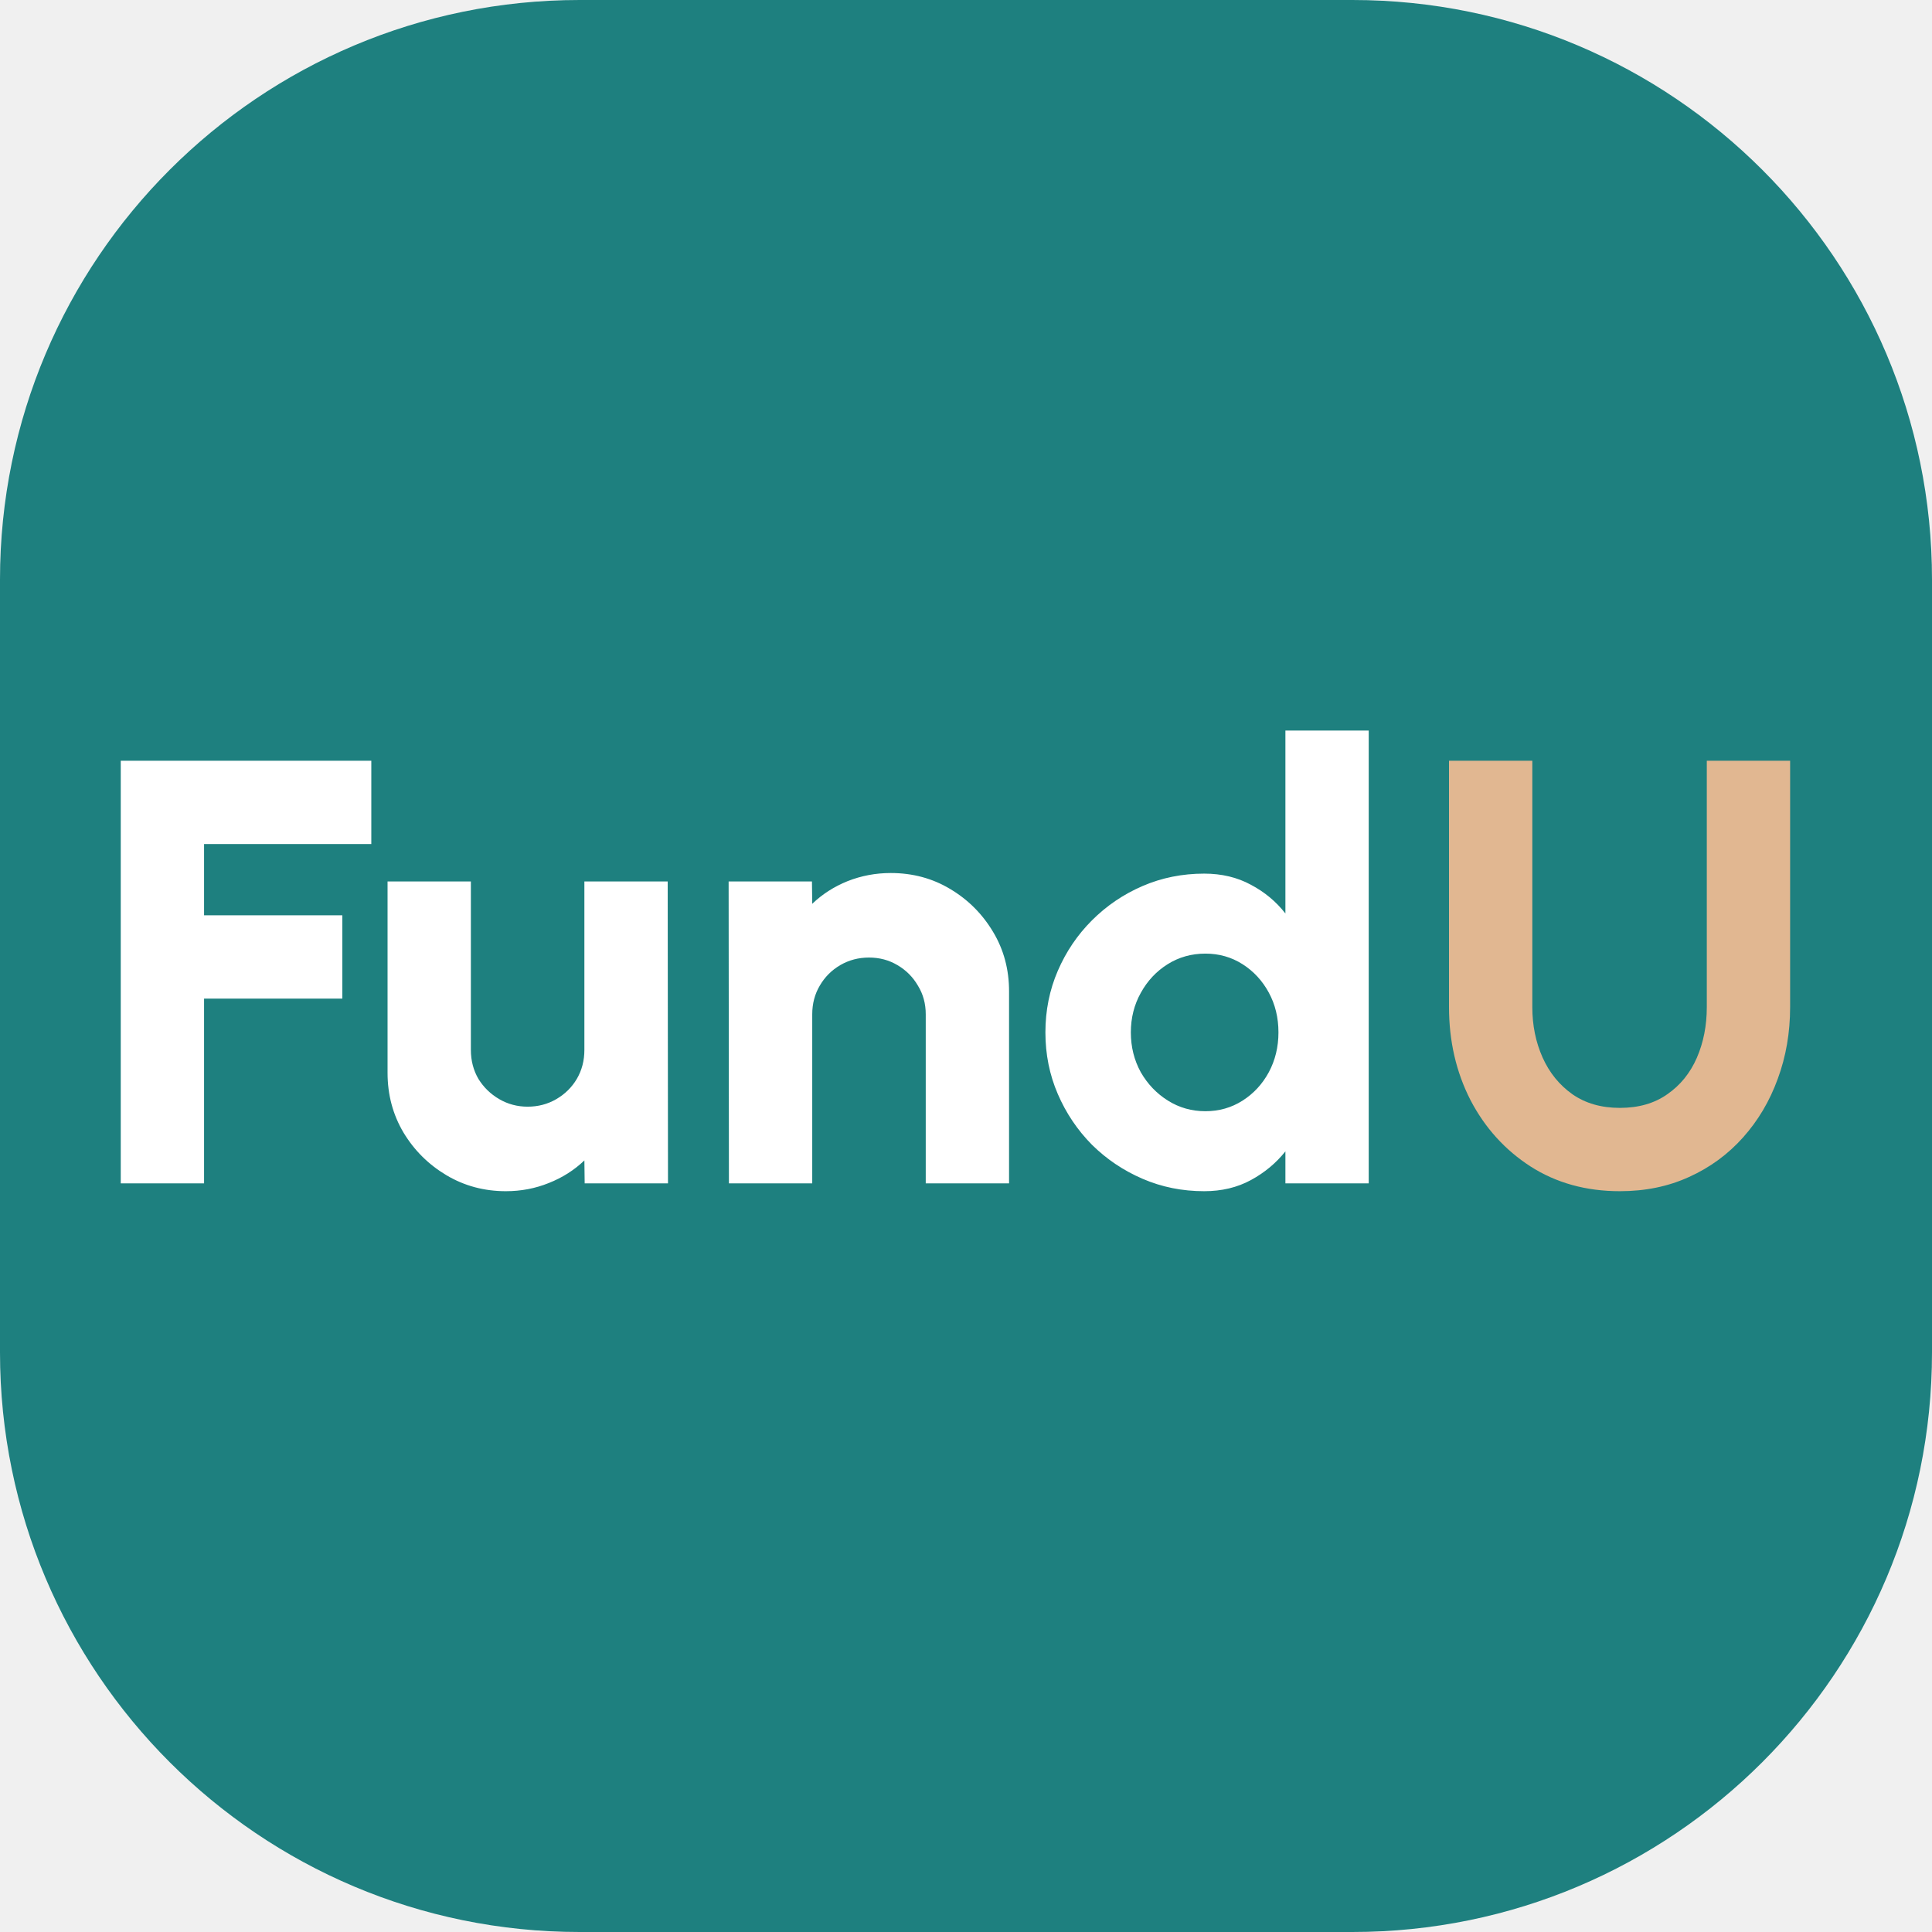
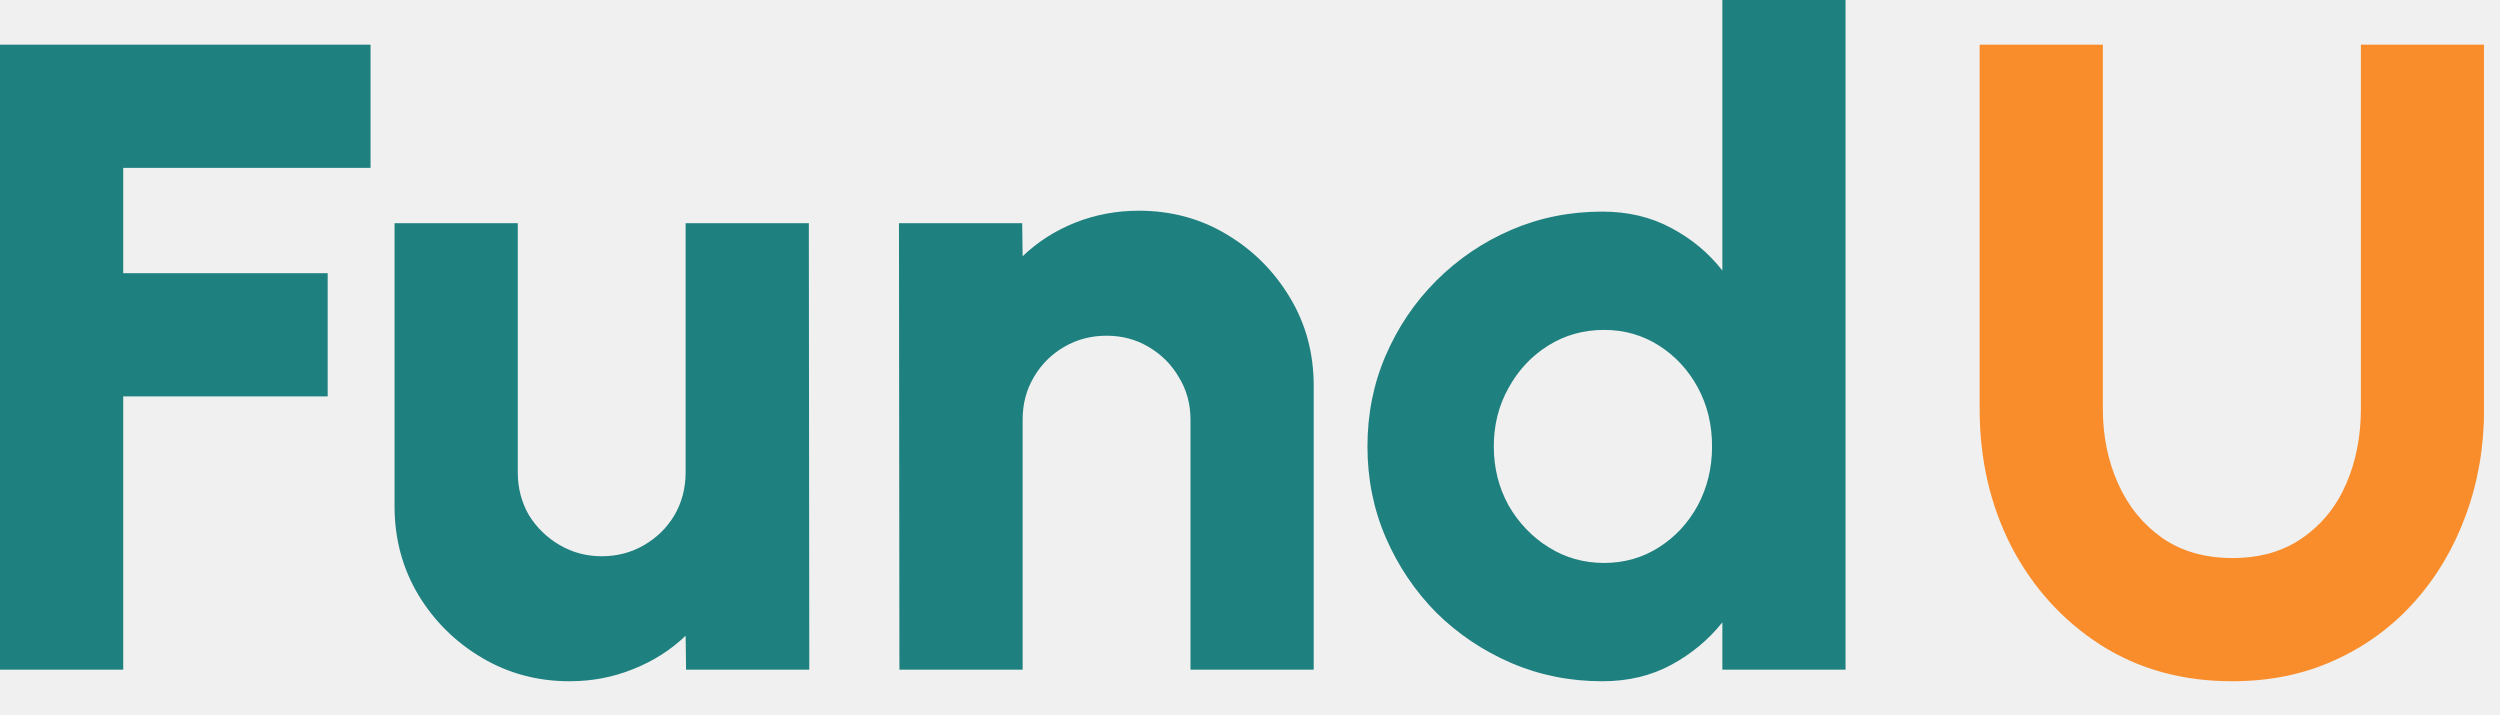
- <svg xmlns="http://www.w3.org/2000/svg" width="80" height="80" viewBox="0 0 80 80" fill="none">
-   <rect width="80" height="80" rx="24" fill="#1E807F" />
-   <path d="M5 49V31.5H15.375V34.95H8.45V37.9H14.175V41.35H8.45V49H5ZM16.048 44.425V36.5H19.498V43.475C19.498 43.917 19.602 44.317 19.81 44.675C20.027 45.025 20.314 45.304 20.673 45.513C21.031 45.721 21.423 45.825 21.848 45.825C22.281 45.825 22.677 45.721 23.035 45.513C23.394 45.304 23.677 45.025 23.885 44.675C24.094 44.317 24.198 43.917 24.198 43.475V36.5H27.648L27.66 49H24.21L24.198 48.05C23.781 48.45 23.29 48.763 22.723 48.987C22.165 49.212 21.573 49.325 20.948 49.325C20.048 49.325 19.227 49.104 18.485 48.663C17.744 48.221 17.152 47.633 16.71 46.9C16.269 46.158 16.048 45.333 16.048 44.425ZM41.783 41.05V49H38.333V42C38.333 41.558 38.225 41.163 38.008 40.812C37.8 40.454 37.517 40.171 37.158 39.962C36.808 39.754 36.417 39.65 35.983 39.65C35.55 39.65 35.154 39.754 34.796 39.962C34.438 40.171 34.154 40.454 33.946 40.812C33.738 41.163 33.633 41.558 33.633 42V49H30.183L30.171 36.5H33.621L33.633 37.425C34.05 37.025 34.538 36.712 35.096 36.487C35.663 36.263 36.258 36.15 36.883 36.15C37.792 36.15 38.613 36.371 39.346 36.812C40.088 37.254 40.679 37.846 41.121 38.587C41.563 39.321 41.783 40.142 41.783 41.05ZM53.226 30.25H56.676V49H53.226V47.675C52.842 48.158 52.367 48.554 51.801 48.862C51.234 49.171 50.588 49.325 49.863 49.325C48.955 49.325 48.105 49.154 47.313 48.812C46.521 48.471 45.821 48 45.213 47.4C44.613 46.792 44.142 46.092 43.801 45.3C43.459 44.508 43.288 43.658 43.288 42.75C43.288 41.842 43.459 40.992 43.801 40.2C44.142 39.408 44.613 38.712 45.213 38.112C45.821 37.504 46.521 37.029 47.313 36.688C48.105 36.346 48.955 36.175 49.863 36.175C50.588 36.175 51.234 36.329 51.801 36.638C52.367 36.938 52.842 37.333 53.226 37.825V30.25ZM49.913 46.013C50.48 46.013 50.992 45.867 51.451 45.575C51.909 45.283 52.271 44.892 52.538 44.4C52.805 43.9 52.938 43.35 52.938 42.75C52.938 42.142 52.805 41.592 52.538 41.1C52.271 40.608 51.909 40.217 51.451 39.925C50.992 39.633 50.48 39.487 49.913 39.487C49.338 39.487 48.817 39.633 48.351 39.925C47.884 40.217 47.513 40.612 47.238 41.112C46.963 41.604 46.826 42.15 46.826 42.75C46.826 43.35 46.963 43.9 47.238 44.4C47.521 44.892 47.896 45.283 48.363 45.575C48.83 45.867 49.346 46.013 49.913 46.013Z" fill="white" />
-   <path d="M67.075 49.325C65.675 49.325 64.442 48.983 63.375 48.3C62.317 47.617 61.487 46.7 60.888 45.55C60.296 44.392 60 43.108 60 41.7V31.5H63.45V41.7C63.45 42.458 63.592 43.154 63.875 43.788C64.158 44.421 64.571 44.929 65.112 45.312C65.654 45.688 66.308 45.875 67.075 45.875C67.85 45.875 68.504 45.688 69.037 45.312C69.579 44.938 69.987 44.433 70.263 43.8C70.537 43.167 70.675 42.467 70.675 41.7V31.5H74.125V41.7C74.125 42.758 73.954 43.75 73.612 44.675C73.279 45.592 72.8 46.4 72.175 47.1C71.55 47.8 70.804 48.346 69.938 48.737C69.079 49.129 68.125 49.325 67.075 49.325Z" fill="#E1B791" />
+ <svg xmlns="http://www.w3.org/2000/svg" width="56" height="16" viewBox="0 0 56 16" fill="none">
+   <g clip-path="url(#clip0_1958_18052)">
+     <path d="M0 15V1H8.3V3.76H2.76V6.12H7.34V8.88H2.76V15H0ZM8.838 11.34V5H11.598V10.58C11.598 10.933 11.682 11.253 11.848 11.54C12.022 11.82 12.252 12.043 12.538 12.21C12.825 12.377 13.138 12.46 13.478 12.46C13.825 12.46 14.142 12.377 14.428 12.21C14.715 12.043 14.942 11.82 15.108 11.54C15.275 11.253 15.358 10.933 15.358 10.58V5H18.118L18.128 15H15.368L15.358 14.24C15.025 14.56 14.632 14.81 14.178 14.99C13.732 15.17 13.258 15.26 12.758 15.26C12.038 15.26 11.382 15.083 10.788 14.73C10.195 14.377 9.722 13.907 9.368 13.32C9.015 12.727 8.838 12.067 8.838 11.34ZM29.427 8.64V15H26.667V9.4C26.667 9.047 26.58 8.73 26.407 8.45C26.24 8.163 26.013 7.937 25.727 7.77C25.447 7.603 25.133 7.52 24.787 7.52C24.44 7.52 24.123 7.603 23.837 7.77C23.55 7.937 23.323 8.163 23.157 8.45C22.99 8.73 22.907 9.047 22.907 9.4V15H20.147L20.137 5H22.897L22.907 5.74C23.24 5.42 23.63 5.17 24.077 4.99C24.53 4.81 25.007 4.72 25.507 4.72C26.233 4.72 26.89 4.897 27.477 5.25C28.07 5.603 28.543 6.077 28.897 6.67C29.25 7.257 29.427 7.913 29.427 8.64ZM38.581 0H41.34V15H38.581V13.94C38.274 14.327 37.894 14.643 37.441 14.89C36.987 15.137 36.471 15.26 35.891 15.26C35.164 15.26 34.484 15.123 33.85 14.85C33.217 14.577 32.657 14.2 32.17 13.72C31.691 13.233 31.314 12.673 31.041 12.04C30.767 11.407 30.631 10.727 30.631 10C30.631 9.273 30.767 8.593 31.041 7.96C31.314 7.327 31.691 6.77 32.17 6.29C32.657 5.803 33.217 5.423 33.85 5.15C34.484 4.877 35.164 4.74 35.891 4.74C36.471 4.74 36.987 4.863 37.441 5.11C37.894 5.35 38.274 5.667 38.581 6.06V0ZM35.931 12.61C36.384 12.61 36.794 12.493 37.16 12.26C37.527 12.027 37.817 11.713 38.031 11.32C38.244 10.92 38.35 10.48 38.35 10C38.35 9.513 38.244 9.073 38.031 8.68C37.817 8.287 37.527 7.973 37.16 7.74C36.794 7.507 36.384 7.39 35.931 7.39C35.471 7.39 35.054 7.507 34.681 7.74C34.307 7.973 34.011 8.29 33.791 8.69C33.571 9.083 33.461 9.52 33.461 10C33.461 10.48 33.571 10.92 33.791 11.32C34.017 11.713 34.317 12.027 34.691 12.26C35.064 12.493 35.477 12.61 35.931 12.61Z" fill="#1E807F" />
+     <path d="M50.004 15.26C48.884 15.26 47.897 14.987 47.044 14.44C46.197 13.893 45.534 13.16 45.054 12.24C44.58 11.313 44.344 10.287 44.344 9.16V1H47.104V9.16C47.104 9.767 47.217 10.323 47.444 10.83C47.67 11.337 48 11.743 48.434 12.05C48.867 12.35 49.39 12.5 50.004 12.5C50.624 12.5 51.147 12.35 51.574 12.05C52.007 11.75 52.334 11.347 52.554 10.84C52.774 10.333 52.884 9.773 52.884 9.16V1H55.644V9.16C55.644 10.007 55.507 10.8 55.234 11.54C54.967 12.273 54.584 12.92 54.084 13.48C53.584 14.04 52.987 14.477 52.294 14.79C51.607 15.103 50.844 15.26 50.004 15.26Z" fill="#F98D2C" />
+   </g>
+   <defs>
+     <clipPath id="clip0_1958_18052">
+       <rect width="55.641" height="15.26" fill="white" />
+     </clipPath>
+   </defs>
</svg>
